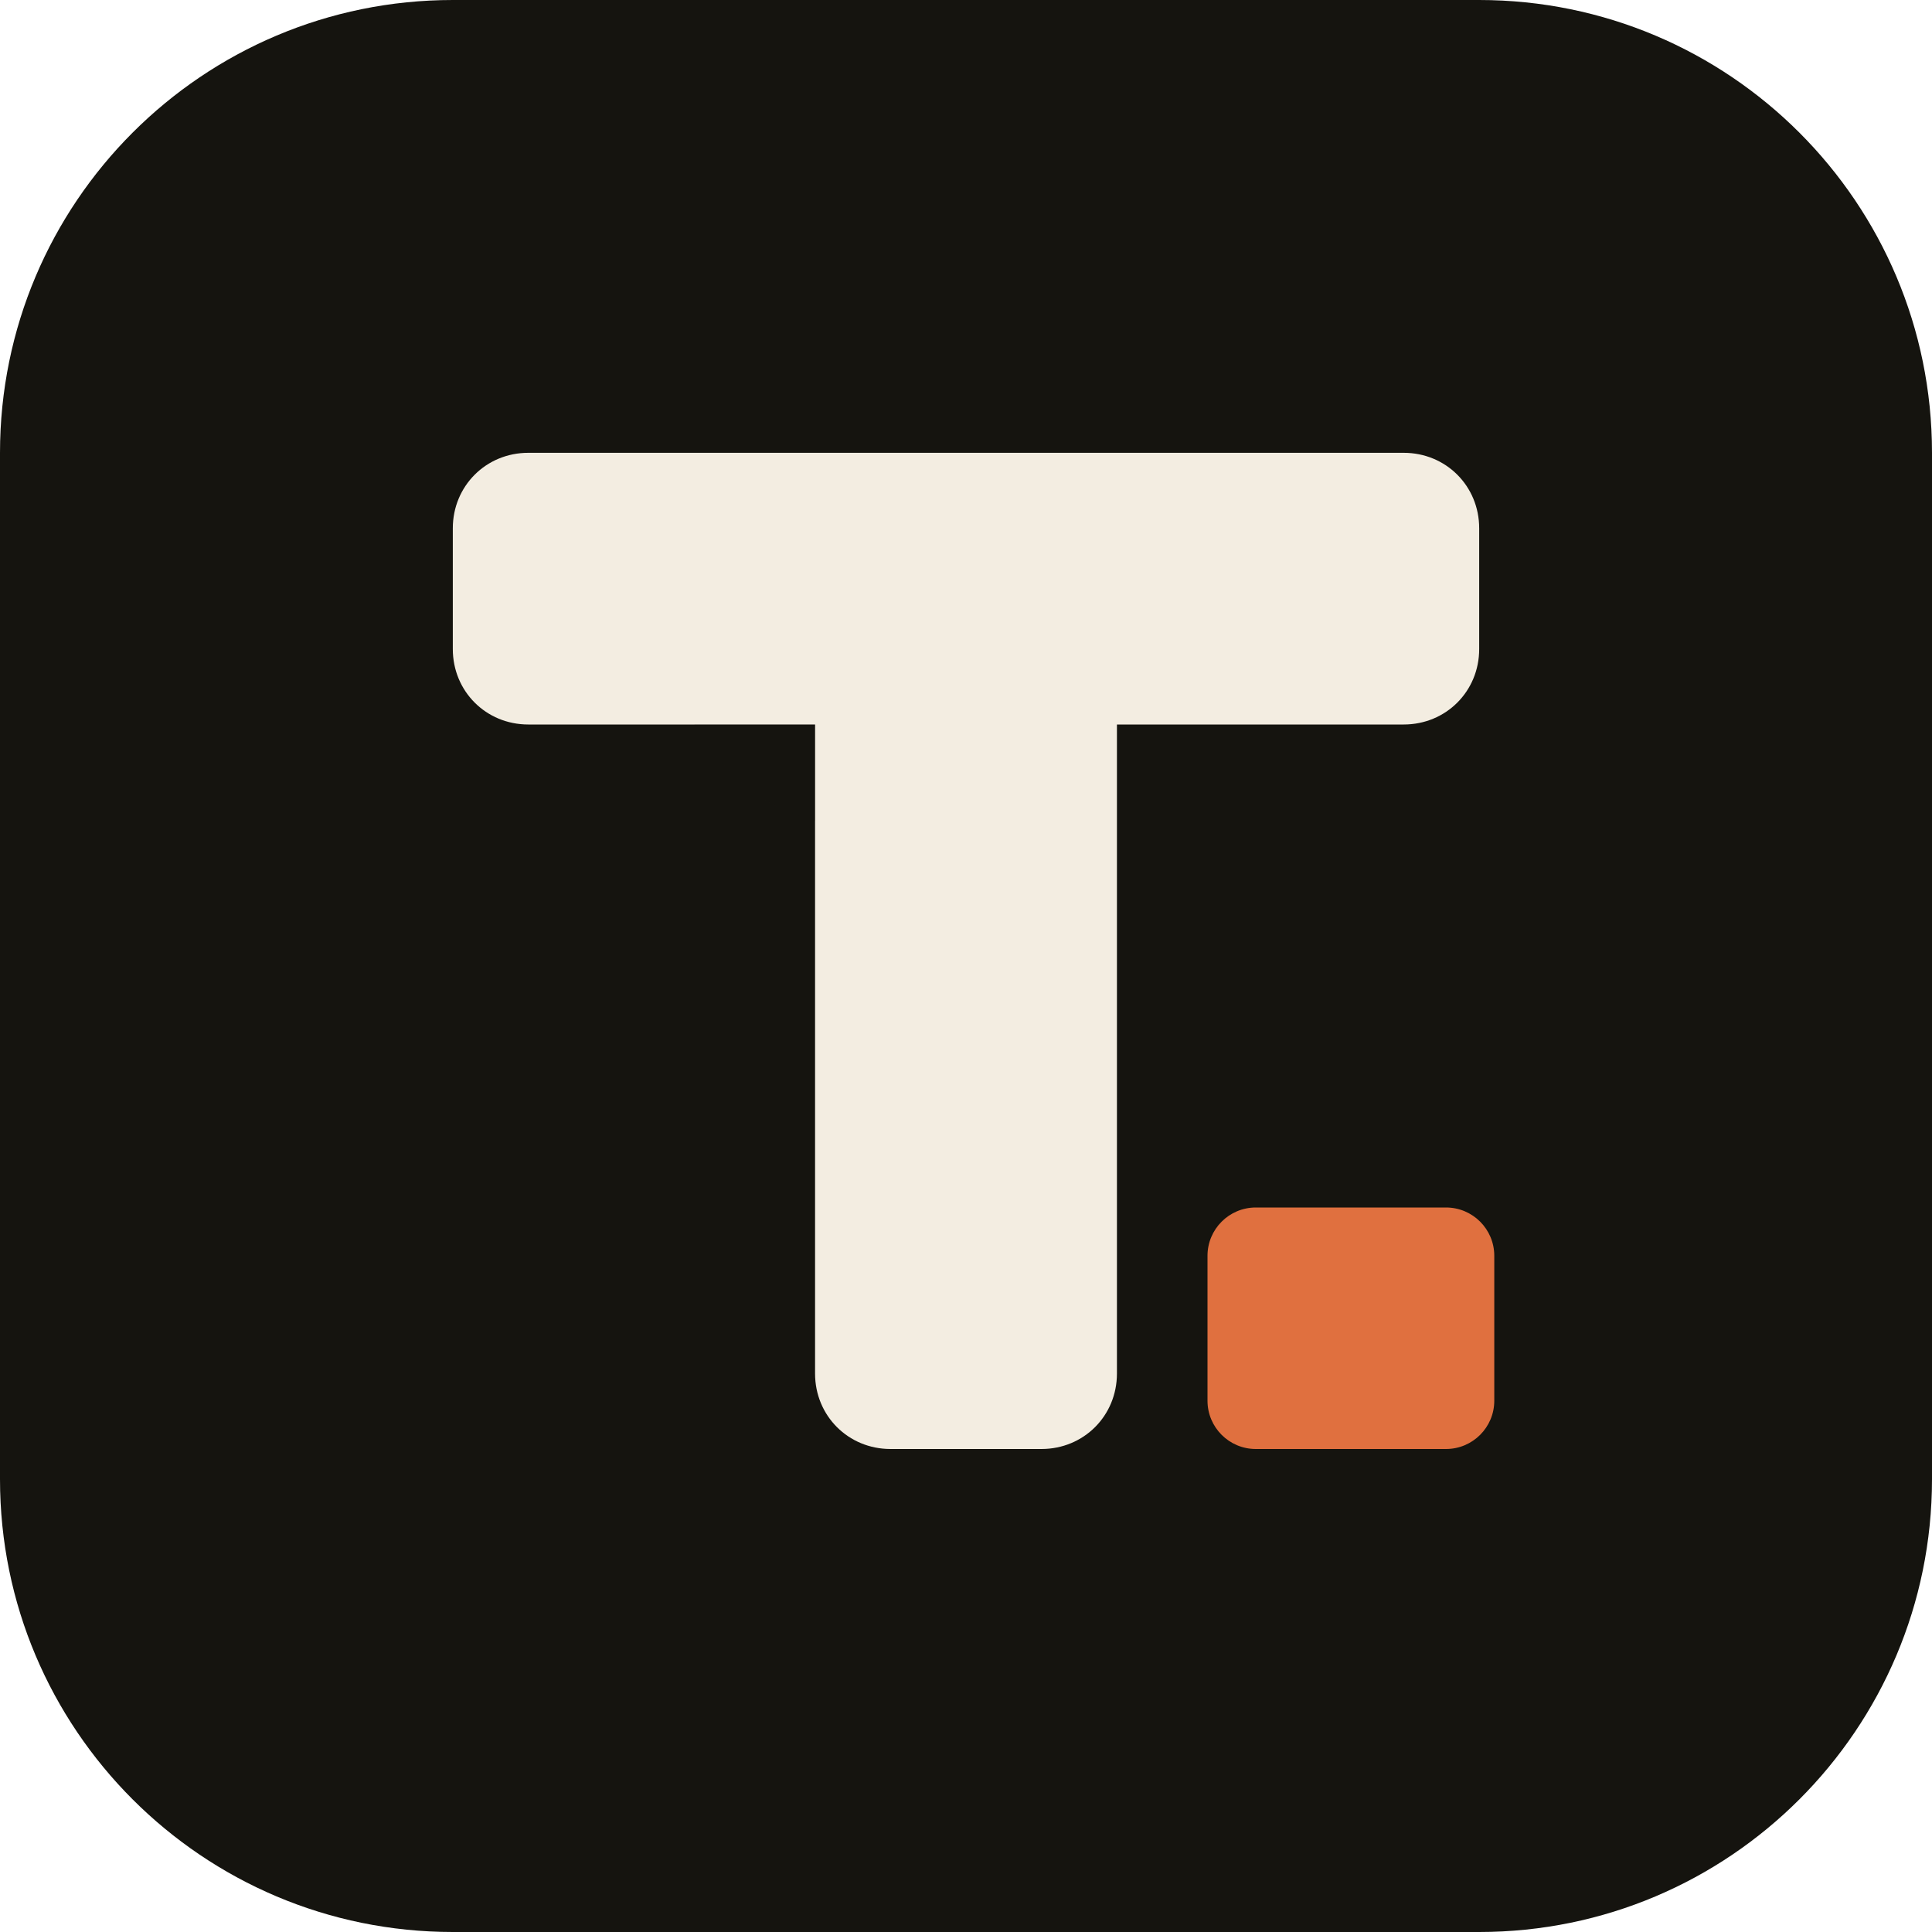
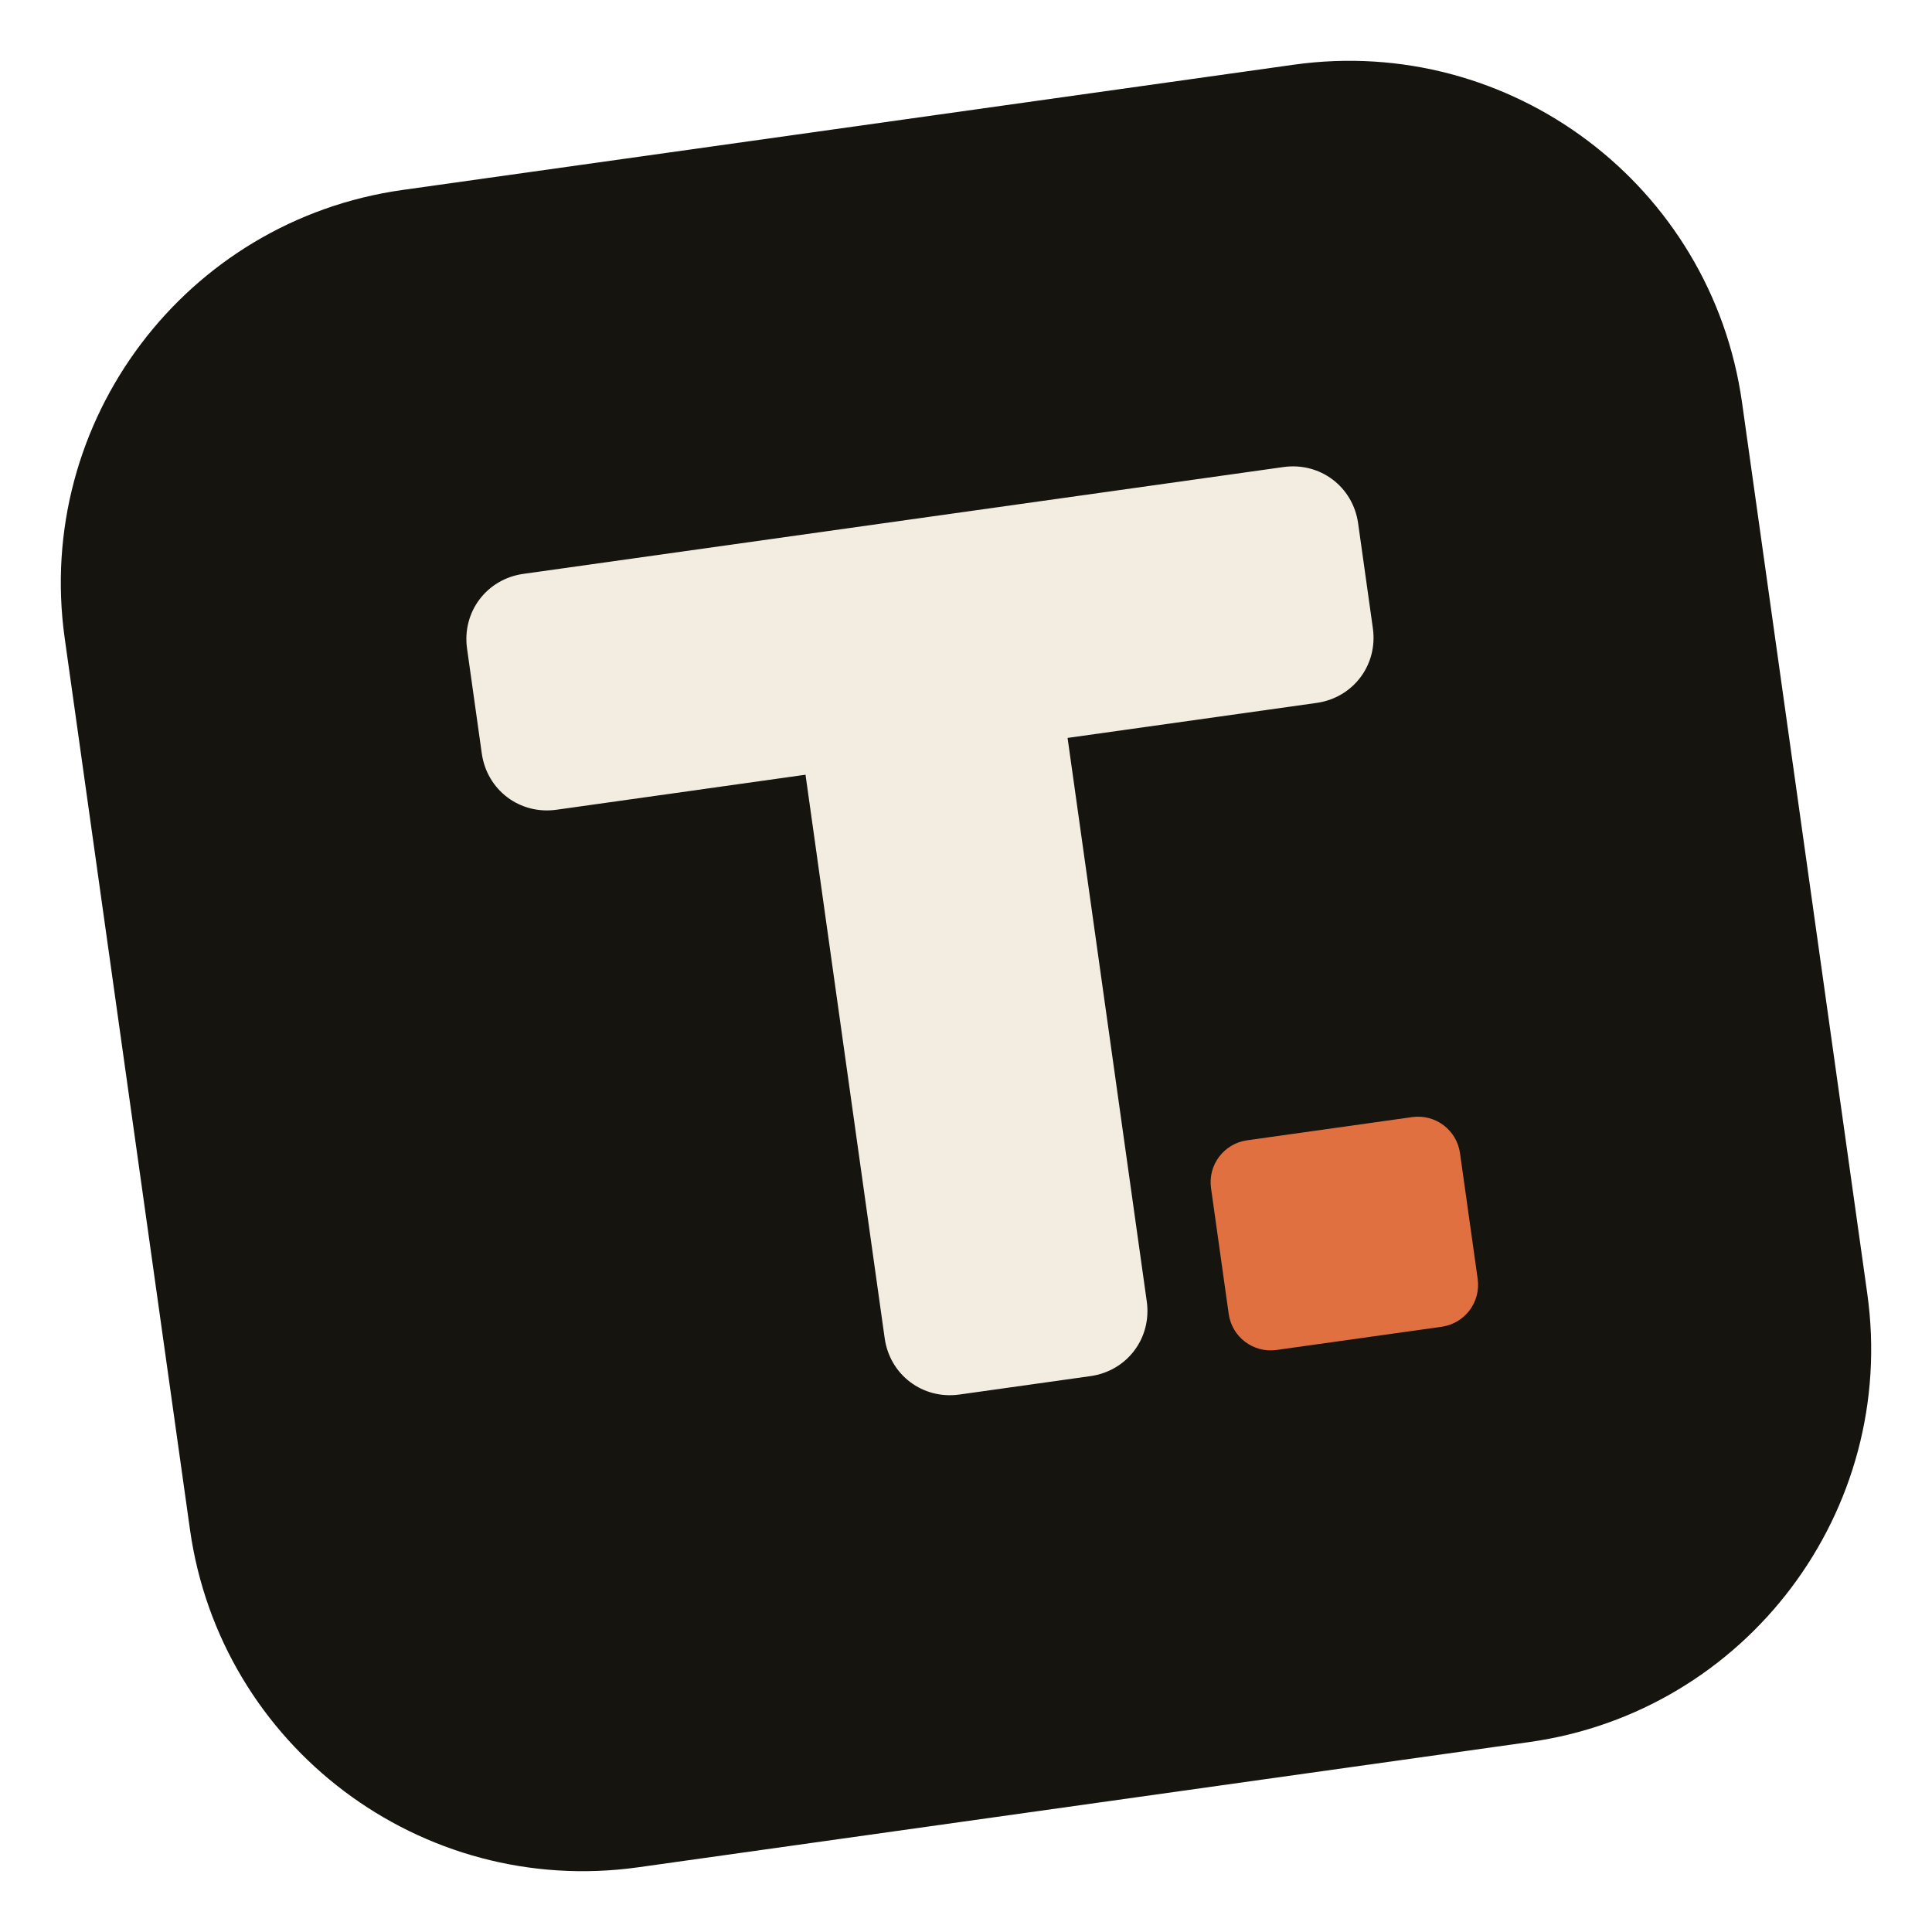
- <svg xmlns="http://www.w3.org/2000/svg" viewBox="0 0 64 64" role="img" aria-label="Toscani TENEKEU">
-   <rect width="64" height="64" rx="15" fill="#15140f" />
-   <path d="M15 17.5c0-1.4 1.1-2.5 2.5-2.5h29c1.4 0 2.5 1.1 2.5 2.5v4c0 1.4-1.1 2.5-2.5 2.5H37v21.5c0 1.4-1.1 2.5-2.5 2.5h-5c-1.4 0-2.5-1.1-2.5-2.5V24h-9.5c-1.4 0-2.5-1.1-2.5-2.5z" fill="#f3ede1" />
-   <path d="M23 24h4v3.2c-1.6-.4-3-1.5-4-3.2z" fill="#15140f" opacity=".18" />
-   <rect x="40" y="40" width="9.5" height="8" rx="1.6" fill="#e0703f" />
+ <svg xmlns="http://www.w3.org/2000/svg" viewBox="-4.5 -4.5 73 73" role="img" aria-label="Toscani TENEKEU">
+   <g transform="rotate(-8 32 32)">
+     <rect width="64" height="64" rx="15" fill="#15140f" />
+     <path d="M15 17.5c0-1.4 1.1-2.5 2.5-2.5h29c1.4 0 2.5 1.1 2.5 2.5v4c0 1.4-1.1 2.5-2.5 2.5H37v21.5c0 1.4-1.1 2.5-2.5 2.5h-5c-1.4 0-2.5-1.1-2.5-2.5V24h-9.5c-1.4 0-2.5-1.1-2.5-2.5z" fill="#f3ede1" />
+     <path d="M23 24h4v3.2c-1.6-.4-3-1.5-4-3.2z" fill="#15140f" opacity=".18" />
+     <rect x="40" y="40" width="9.5" height="8" rx="1.6" fill="#e0703f" />
+   </g>
</svg>
